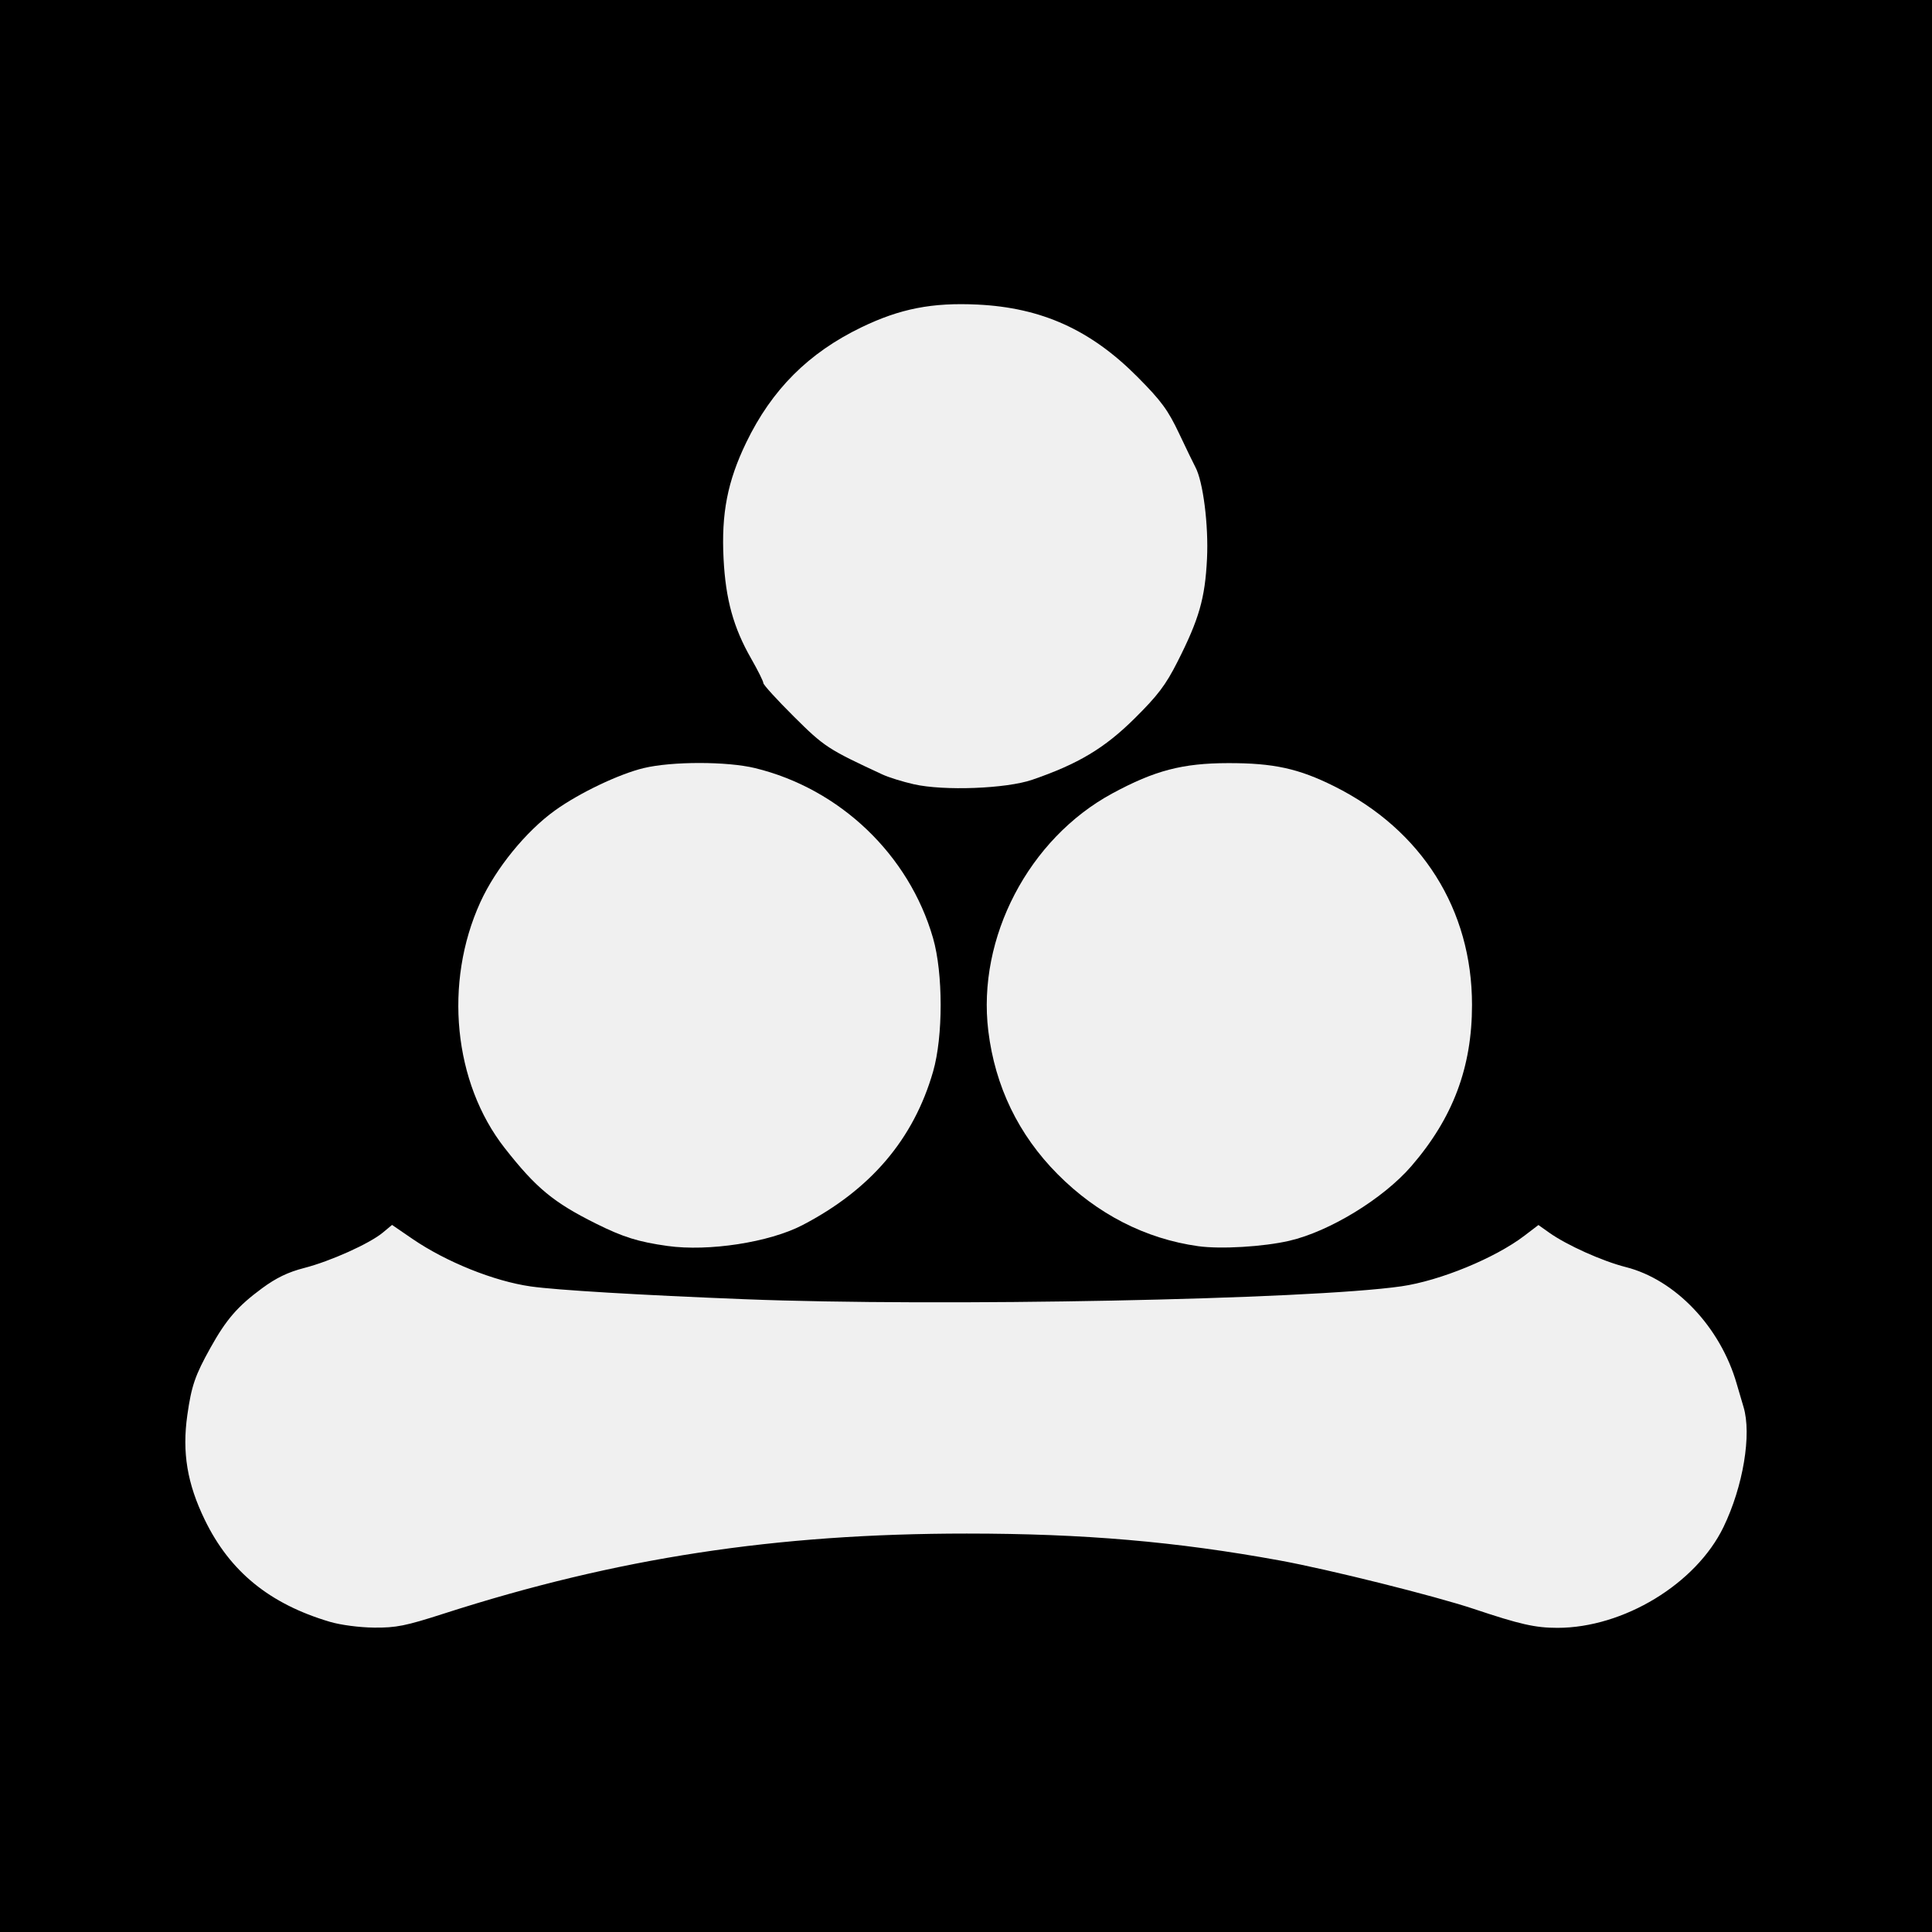
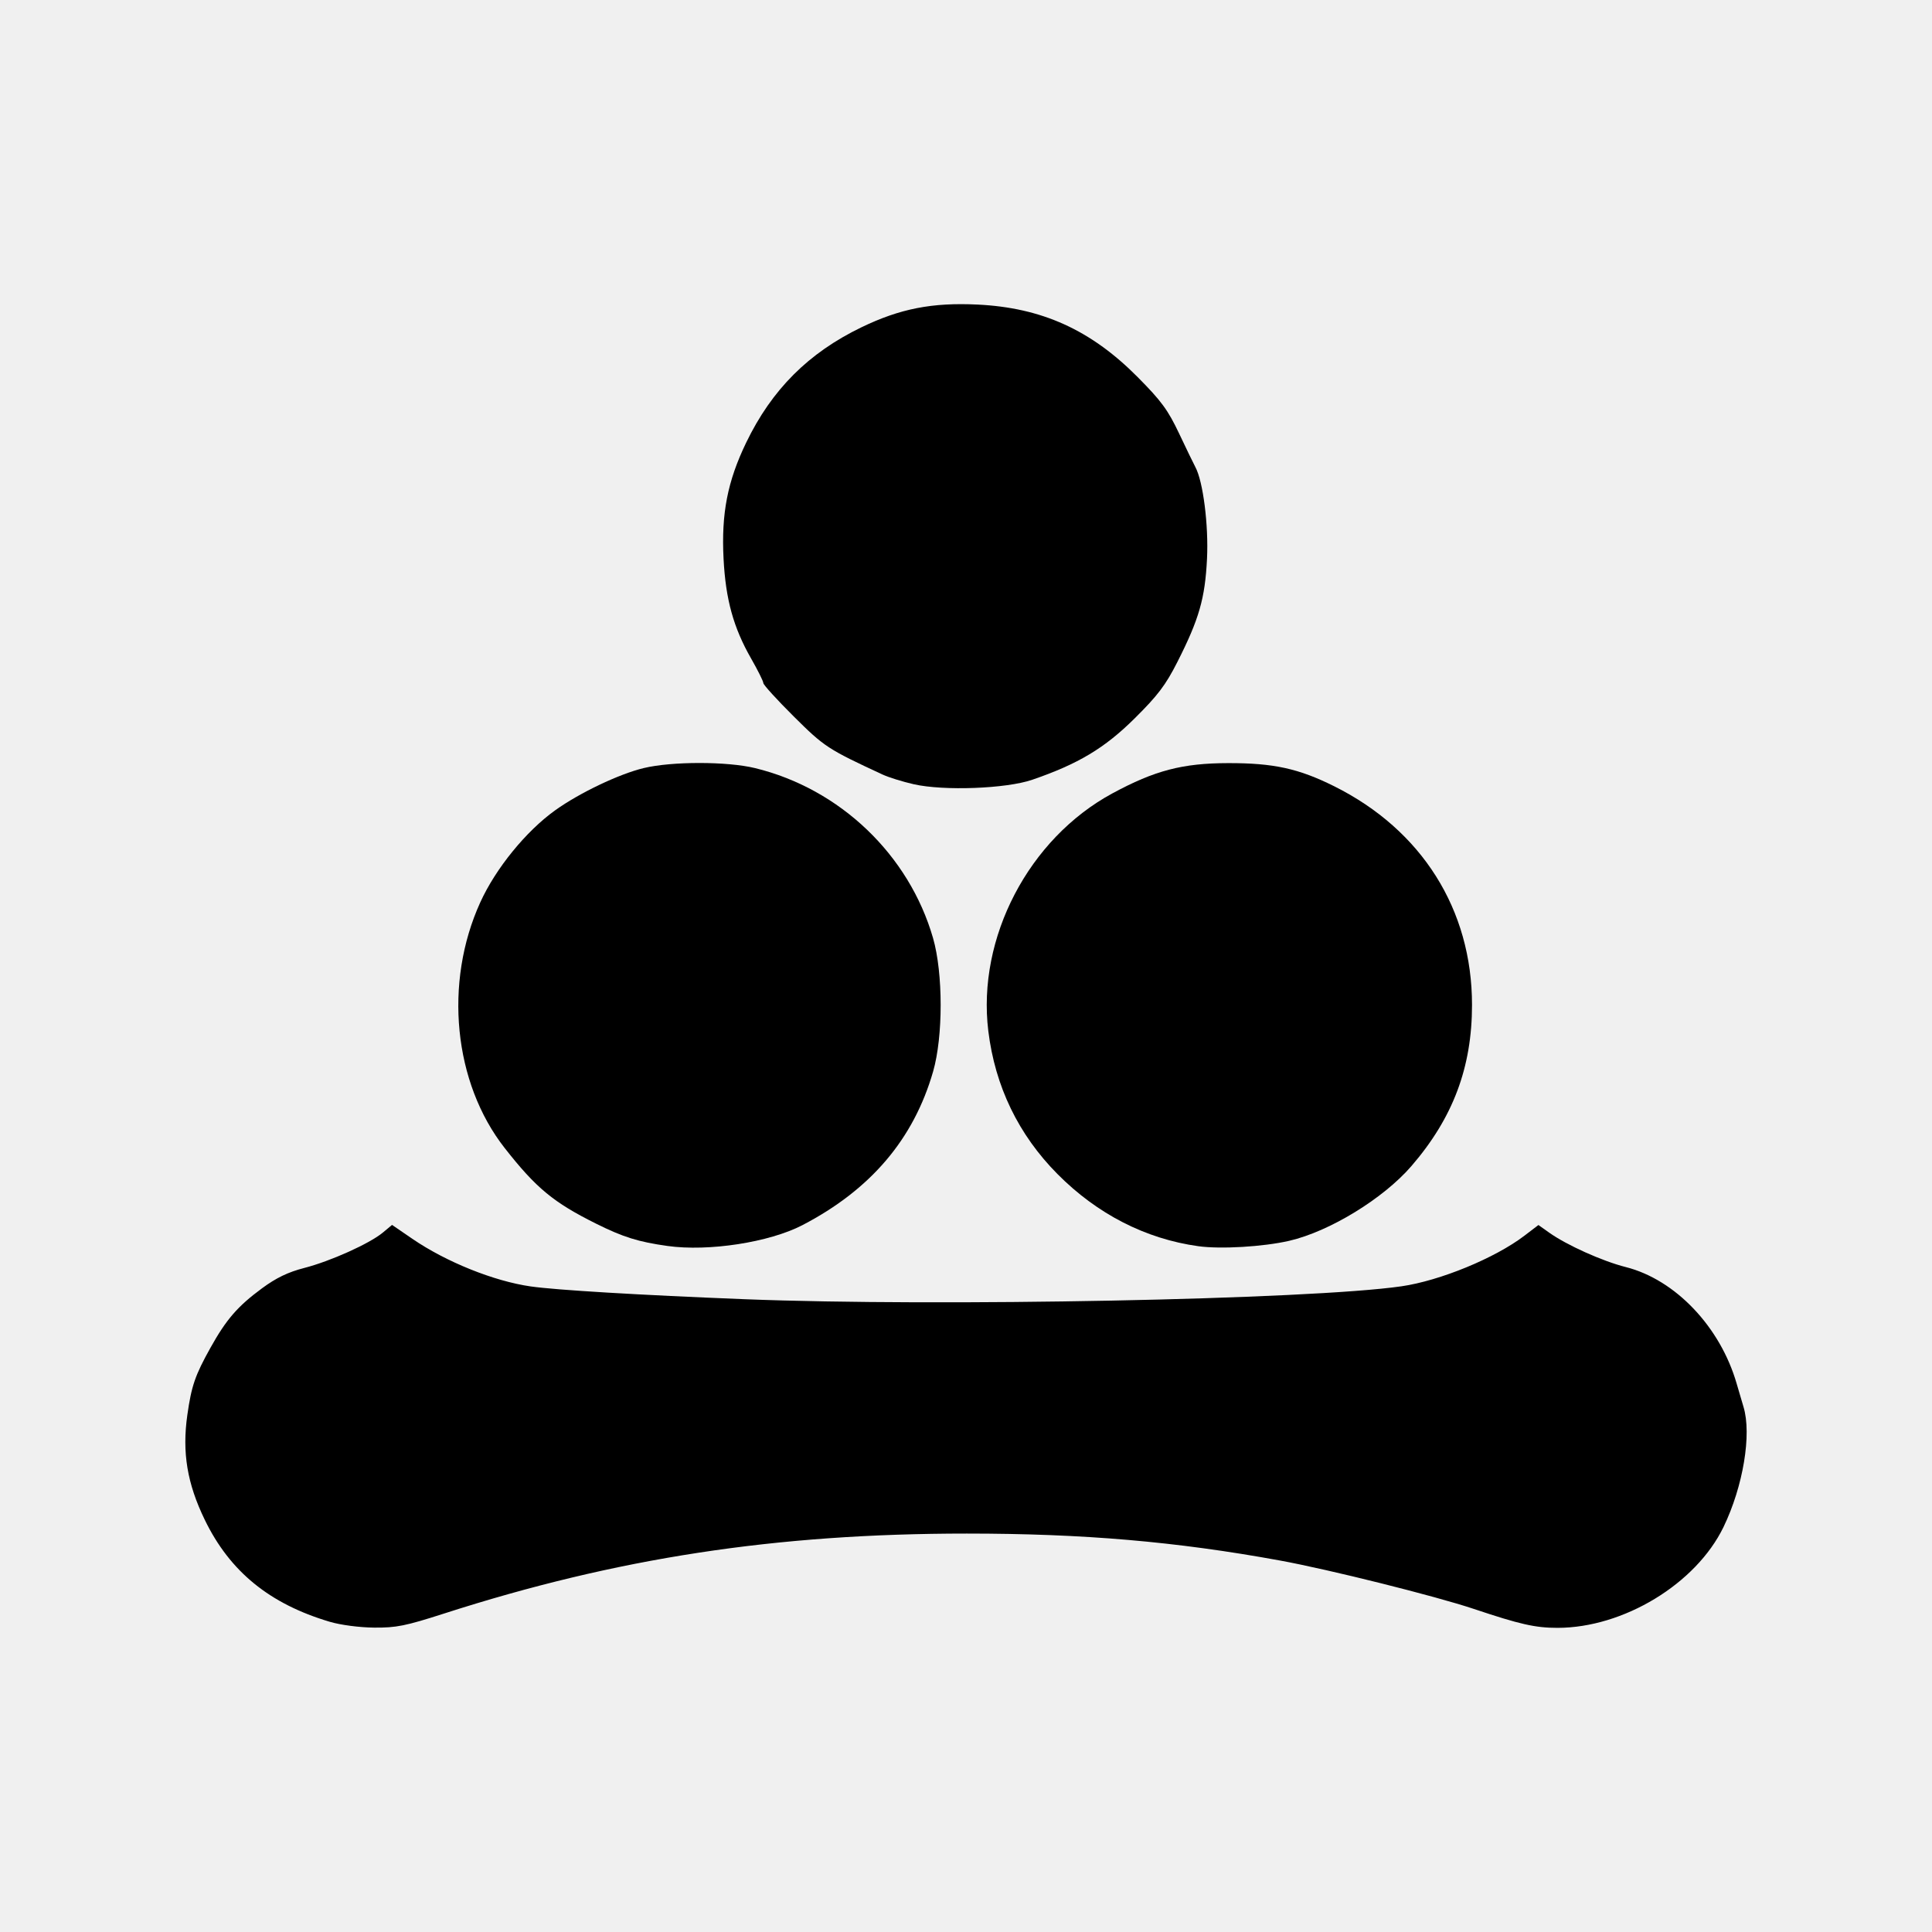
<svg xmlns="http://www.w3.org/2000/svg" viewBox="0 0 688 688">
  <defs>
    <mask id="ink-watanabe-boshi" maskUnits="userSpaceOnUse" x="0.0" y="0.0" width="688.0" height="688.0">
      <defs />
-       <rect width="688" height="688" x="0" y="0" style="opacity:1;fill-opacity:1;stroke:#60441c;stroke-width:0;stroke-linecap:round;stroke-linejoin:miter;stroke-miterlimit:4;stroke-dasharray:none;stroke-opacity:1" fill="white" />
+       <rect width="688" height="688" x="0" y="0" style="opacity:1;fill-opacity:1;stroke:#60441c;stroke-width:0;stroke-linecap:round;stroke-linejoin:miter;stroke-miterlimit:4;stroke-dasharray:none;stroke-opacity:1" fill="black" />
      <g transform="translate(-1.801163,4.275017)">
-         <path d="M 327.208,275.002 C 323.26,274.107 318.244,272.546 316.061,271.532 C 296.572,262.485 295.365,261.696 284.502,250.899 C 278.524,244.958 273.633,239.59 273.633,238.971 C 273.633,238.352 271.672,234.415 269.275,230.223 C 262.981,219.216 260.211,209.186 259.467,194.711 C 258.637,178.574 260.87,167.115 267.533,153.32 C 276.647,134.45 289.708,121.388 308.577,112.275 C 322.315,105.64 333.748,103.404 349.934,104.187 C 372.766,105.291 390.242,113.201 406.886,129.964 C 415.364,138.502 417.715,141.702 421.712,150.143 C 424.325,155.661 426.914,161.008 427.467,162.024 C 430.229,167.108 432.216,182.724 431.625,194.712 C 430.93,208.827 428.81,216.207 421.055,231.498 C 416.896,239.698 414.089,243.401 405.826,251.584 C 395.144,262.163 385.749,267.788 369.374,273.409 C 360.098,276.593 337.924,277.43 327.208,275.002 L 327.208,275.002 z" style="opacity:1;fill-opacity:1;stroke:#60441c;stroke-width:0;stroke-linecap:round;stroke-linejoin:miter;stroke-miterlimit:4;stroke-dasharray:none;stroke-opacity:1" fill="black" />
-         <path d="M 239.509,439.424 C 229.135,437.971 223.73,436.286 214.144,431.516 C 198.889,423.926 192.711,418.819 181.529,404.556 C 163.307,381.316 159.776,345.691 172.852,317.01 C 178.356,304.938 189.138,291.699 199.525,284.262 C 208.178,278.065 222.271,271.348 231.034,269.243 C 241.101,266.825 260.74,266.831 270.695,269.255 C 300.923,276.616 325.513,300.103 334.067,329.785 C 337.672,342.296 337.681,364.84 334.084,377.316 C 327.144,401.391 311.855,419.361 287.555,432.005 C 275.776,438.134 254.147,441.474 239.509,439.424 L 239.509,439.424 z" style="opacity:1;fill-opacity:1;stroke:#60441c;stroke-width:0;stroke-linecap:round;stroke-linejoin:miter;stroke-miterlimit:4;stroke-dasharray:none;stroke-opacity:1" fill="black" />
-         <path d="M 428.496,439.502 C 409.732,436.888 392.534,428.075 378.397,413.83 C 364.481,399.806 356.159,382.604 353.745,362.869 C 349.689,329.705 368.137,294.373 397.925,278.258 C 413.025,270.089 422.906,267.506 439.17,267.477 C 455.312,267.447 464.249,269.399 476.928,275.722 C 508.137,291.285 525.997,319.624 525.997,353.582 C 525.997,375.82 519.223,393.83 504.403,410.99 C 494.413,422.557 475.237,434.282 460.907,437.584 C 451.653,439.717 436.482,440.615 428.496,439.502 L 428.496,439.502 z" style="opacity:1;fill-opacity:1;stroke:#60441c;stroke-width:0;stroke-linecap:round;stroke-linejoin:miter;stroke-miterlimit:4;stroke-dasharray:none;stroke-opacity:1" fill="black" />
-         <path d="M 119.243,573.257 C 97.79,566.889 83.664,555.37 74.727,536.955 C 68.451,524.021 66.615,512.986 68.514,499.611 C 69.99,489.224 71.274,485.492 76.766,475.644 C 82.39,465.558 86.463,460.865 95.12,454.491 C 100.188,450.761 104.403,448.731 110.146,447.256 C 119.459,444.864 133.431,438.575 138.131,434.658 L 141.413,431.924 L 148.699,436.912 C 160.672,445.109 177.733,451.97 190.775,453.831 C 199.901,455.134 229.646,456.912 266.945,458.383 C 336.179,461.113 467.912,458.527 500.827,453.792 C 514.592,451.811 534.212,443.744 544.66,435.769 L 549.646,431.963 L 553.489,434.687 C 559.795,439.156 572.414,444.827 580.754,446.939 C 598.411,451.411 614.413,468.238 620.243,488.464 C 621.038,491.223 622.132,494.934 622.673,496.712 C 625.647,506.473 622.557,525.05 615.552,539.516 C 605.756,559.745 579.944,575.413 556.411,575.413 C 548.532,575.413 543.048,574.172 526.677,568.686 C 512.944,564.085 475.036,554.618 457.565,551.428 C 420.615,544.68 387.591,541.84 346.09,541.84 C 278.123,541.84 221.414,550.521 159.818,570.355 C 146.22,574.734 142.891,575.401 135.021,575.328 C 129.8,575.279 123.084,574.397 119.243,573.257 L 119.243,573.257 z" style="opacity:1;fill-opacity:1;stroke:#60441c;stroke-width:0;stroke-linecap:round;stroke-linejoin:miter;stroke-miterlimit:4;stroke-dasharray:none;stroke-opacity:1" fill="black" />
+         <path d="M 327.208,275.002 C 323.26,274.107 318.244,272.546 316.061,271.532 C 296.572,262.485 295.365,261.696 284.502,250.899 C 278.524,244.958 273.633,239.59 273.633,238.971 C 273.633,238.352 271.672,234.415 269.275,230.223 C 262.981,219.216 260.211,209.186 259.467,194.711 C 258.637,178.574 260.87,167.115 267.533,153.32 C 276.647,134.45 289.708,121.388 308.577,112.275 C 322.315,105.64 333.748,103.404 349.934,104.187 C 372.766,105.291 390.242,113.201 406.886,129.964 C 415.364,138.502 417.715,141.702 421.712,150.143 C 424.325,155.661 426.914,161.008 427.467,162.024 C 430.229,167.108 432.216,182.724 431.625,194.712 C 430.93,208.827 428.81,216.207 421.055,231.498 C 416.896,239.698 414.089,243.401 405.826,251.584 C 395.144,262.163 385.749,267.788 369.374,273.409 C 360.098,276.593 337.924,277.43 327.208,275.002 L 327.208,275.002 z" style="opacity:1;fill-opacity:1;stroke:#60441c;stroke-width:0;stroke-linecap:round;stroke-linejoin:miter;stroke-miterlimit:4;stroke-dasharray:none;stroke-opacity:1" fill="white" />
+         <path d="M 239.509,439.424 C 229.135,437.971 223.73,436.286 214.144,431.516 C 198.889,423.926 192.711,418.819 181.529,404.556 C 163.307,381.316 159.776,345.691 172.852,317.01 C 178.356,304.938 189.138,291.699 199.525,284.262 C 208.178,278.065 222.271,271.348 231.034,269.243 C 241.101,266.825 260.74,266.831 270.695,269.255 C 300.923,276.616 325.513,300.103 334.067,329.785 C 337.672,342.296 337.681,364.84 334.084,377.316 C 327.144,401.391 311.855,419.361 287.555,432.005 C 275.776,438.134 254.147,441.474 239.509,439.424 L 239.509,439.424 z" style="opacity:1;fill-opacity:1;stroke:#60441c;stroke-width:0;stroke-linecap:round;stroke-linejoin:miter;stroke-miterlimit:4;stroke-dasharray:none;stroke-opacity:1" fill="white" />
+         <path d="M 428.496,439.502 C 409.732,436.888 392.534,428.075 378.397,413.83 C 364.481,399.806 356.159,382.604 353.745,362.869 C 349.689,329.705 368.137,294.373 397.925,278.258 C 413.025,270.089 422.906,267.506 439.17,267.477 C 455.312,267.447 464.249,269.399 476.928,275.722 C 508.137,291.285 525.997,319.624 525.997,353.582 C 525.997,375.82 519.223,393.83 504.403,410.99 C 494.413,422.557 475.237,434.282 460.907,437.584 C 451.653,439.717 436.482,440.615 428.496,439.502 L 428.496,439.502 z" style="opacity:1;fill-opacity:1;stroke:#60441c;stroke-width:0;stroke-linecap:round;stroke-linejoin:miter;stroke-miterlimit:4;stroke-dasharray:none;stroke-opacity:1" fill="white" />
+         <path d="M 119.243,573.257 C 97.79,566.889 83.664,555.37 74.727,536.955 C 68.451,524.021 66.615,512.986 68.514,499.611 C 69.99,489.224 71.274,485.492 76.766,475.644 C 82.39,465.558 86.463,460.865 95.12,454.491 C 100.188,450.761 104.403,448.731 110.146,447.256 C 119.459,444.864 133.431,438.575 138.131,434.658 L 141.413,431.924 L 148.699,436.912 C 160.672,445.109 177.733,451.97 190.775,453.831 C 199.901,455.134 229.646,456.912 266.945,458.383 C 336.179,461.113 467.912,458.527 500.827,453.792 C 514.592,451.811 534.212,443.744 544.66,435.769 L 549.646,431.963 L 553.489,434.687 C 559.795,439.156 572.414,444.827 580.754,446.939 C 598.411,451.411 614.413,468.238 620.243,488.464 C 621.038,491.223 622.132,494.934 622.673,496.712 C 625.647,506.473 622.557,525.05 615.552,539.516 C 605.756,559.745 579.944,575.413 556.411,575.413 C 548.532,575.413 543.048,574.172 526.677,568.686 C 512.944,564.085 475.036,554.618 457.565,551.428 C 420.615,544.68 387.591,541.84 346.09,541.84 C 278.123,541.84 221.414,550.521 159.818,570.355 C 146.22,574.734 142.891,575.401 135.021,575.328 C 129.8,575.279 123.084,574.397 119.243,573.257 L 119.243,573.257 z" style="opacity:1;fill-opacity:1;stroke:#60441c;stroke-width:0;stroke-linecap:round;stroke-linejoin:miter;stroke-miterlimit:4;stroke-dasharray:none;stroke-opacity:1" fill="white" />
      </g>
    </mask>
  </defs>
  <rect x="0.0" y="0.0" width="688.0" height="688.0" fill="currentColor" mask="url(#ink-watanabe-boshi)" />
  <defs />
</svg>
